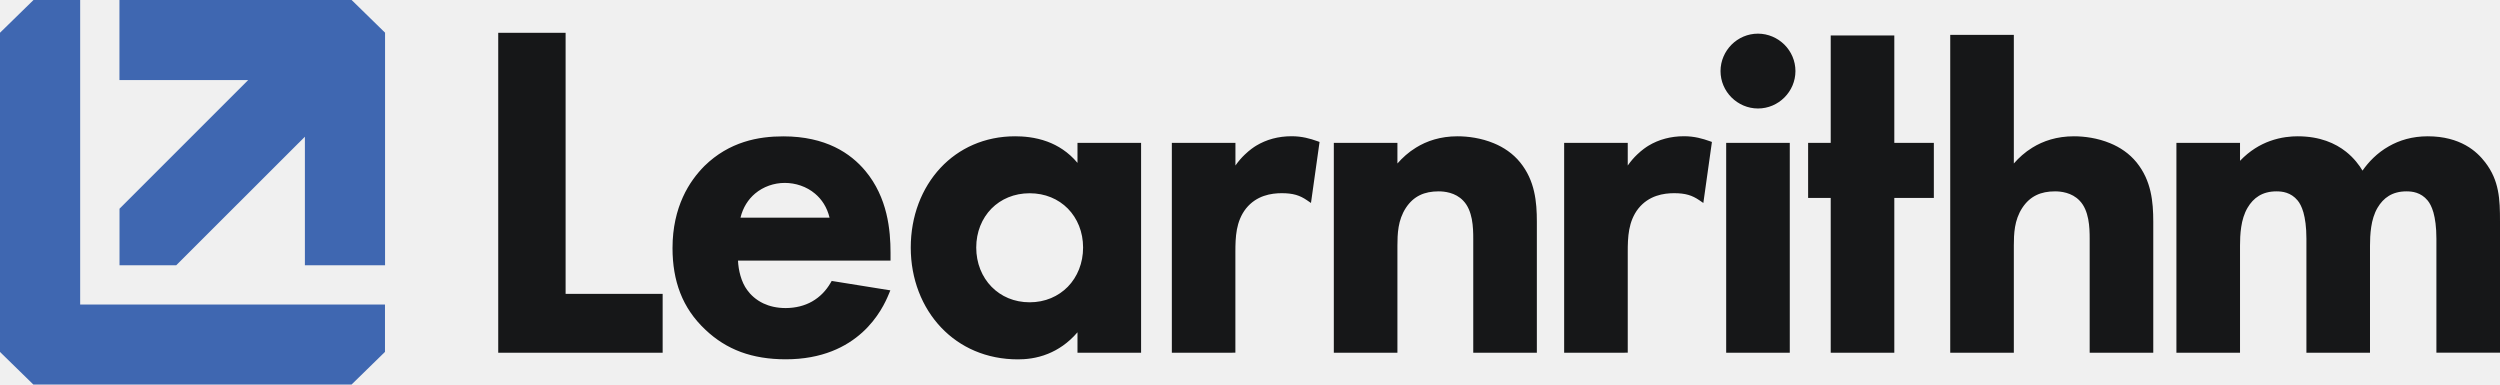
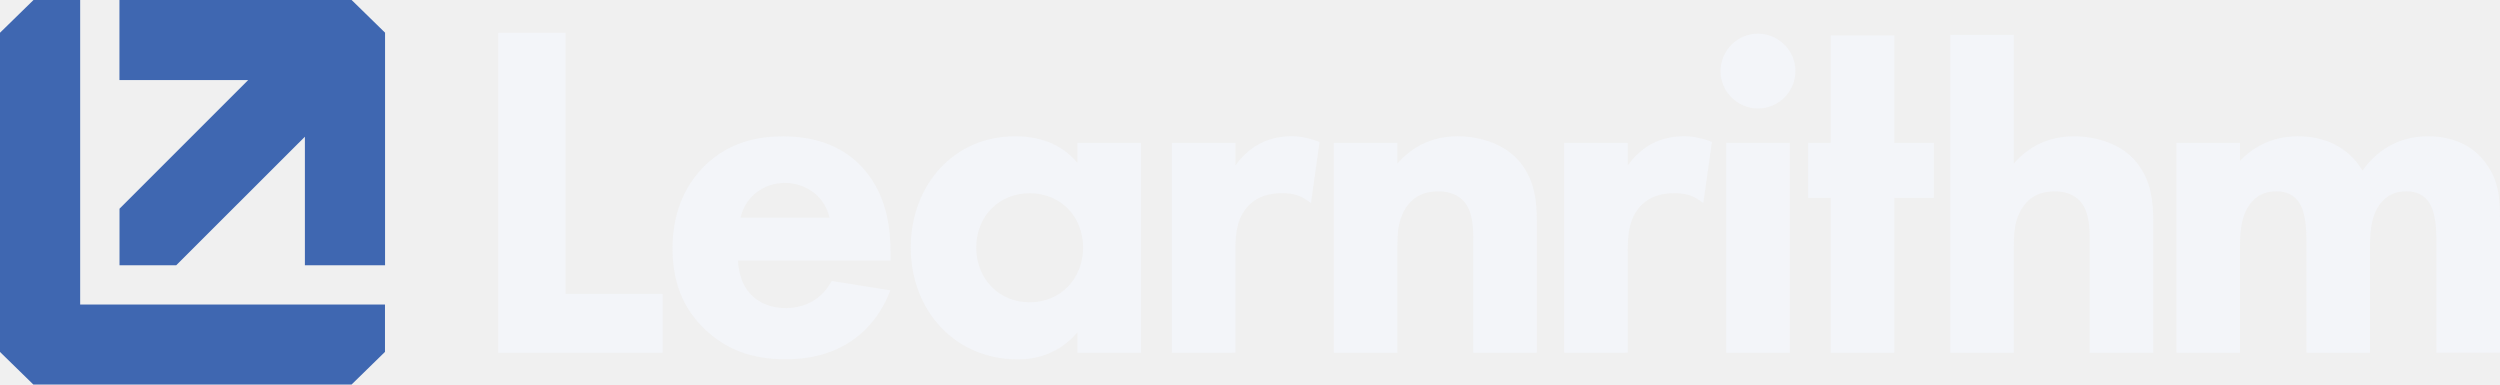
<svg xmlns="http://www.w3.org/2000/svg" width="182" height="28" viewBox="0 0 182 28" fill="none">
  <g clip-path="url(#clip0_12_1474)">
    <path fill-rule="evenodd" clip-rule="evenodd" d="M18.067 5.829H8.714H8.696V5.812V0.018V0H8.714H25.588H25.597L25.602 0.004L28.027 2.374L28.032 2.379V2.388V19.291V19.309H28.014H22.213H22.196V19.291V9.953L12.83 19.309L12.825 19.313H12.816H8.719H8.701V19.296V15.203V15.194L8.705 15.189L18.067 5.829ZM5.836 22.171H28.01H28.027V22.188V25.608V25.617L28.023 25.621L25.597 27.991L25.593 27.996H25.588H2.444H2.439H2.43L0.004 25.626L0 25.617V25.608V2.388V2.383L0.004 2.379L2.43 0.009L2.439 0H2.448H5.818H5.836V0.018V22.171Z" fill="#3F67B1" />
-     <path d="M162.851 25.679H158.443V10.401H163.073V11.708C163.782 10.963 164.545 10.525 165.241 10.272C166.071 9.971 166.811 9.922 167.272 9.922C168.891 9.922 170.017 10.432 170.789 11.043C171.374 11.508 171.756 12.027 171.991 12.421C172.421 11.805 173.051 11.132 173.916 10.645C174.669 10.215 175.605 9.922 176.74 9.922C177.933 9.922 178.825 10.202 179.499 10.574C180.177 10.95 180.625 11.429 180.927 11.823C181.432 12.483 181.703 13.147 181.845 13.861C181.987 14.56 182 15.305 182 16.137V25.674H177.37V17.373C177.37 16.523 177.277 15.911 177.153 15.464C177.029 15.034 176.873 14.768 176.736 14.6C176.492 14.299 176.204 14.131 175.929 14.038C175.654 13.945 175.383 13.931 175.193 13.931C174.669 13.931 174.248 14.051 173.907 14.259C173.565 14.467 173.299 14.764 173.086 15.123C172.838 15.544 172.696 16.04 172.625 16.523C172.55 17.01 172.536 17.497 172.536 17.887V25.679H167.907V17.373C167.907 16.523 167.813 15.911 167.689 15.464C167.565 15.034 167.41 14.768 167.272 14.6C167.028 14.299 166.74 14.131 166.465 14.038C166.19 13.945 165.92 13.931 165.729 13.931C165.206 13.931 164.785 14.051 164.443 14.259C164.102 14.467 163.835 14.764 163.623 15.123C163.374 15.544 163.232 16.04 163.161 16.523C163.086 17.01 163.073 17.497 163.073 17.887V25.679H162.851ZM146.385 25.679H141.977C141.981 17.967 141.981 10.255 141.977 2.538H146.607V11.902C146.966 11.491 147.409 11.083 147.959 10.746C148.74 10.264 149.733 9.922 150.979 9.922C151.738 9.922 152.704 10.046 153.622 10.428C154.332 10.72 155.01 11.167 155.543 11.823C156.079 12.487 156.385 13.2 156.554 13.94C156.722 14.667 156.758 15.411 156.758 16.142V25.679H152.128V17.373C152.128 16.97 152.119 16.452 152.021 15.947C151.924 15.455 151.746 14.972 151.401 14.614C151.108 14.303 150.758 14.135 150.434 14.042C150.106 13.949 149.804 13.931 149.609 13.931C149.095 13.931 148.633 14.015 148.239 14.21C147.844 14.401 147.507 14.702 147.223 15.132C146.93 15.579 146.775 16.058 146.695 16.523C146.616 16.997 146.607 17.466 146.607 17.887V25.679H146.385ZM140.784 10.622V14.41H137.906V25.679H133.276V14.41H131.631V10.401H133.276V2.583H137.906V10.401H140.784V10.622ZM126.056 7.096C125.56 6.6 125.254 5.922 125.254 5.174C125.254 4.43 125.564 3.748 126.056 3.251C126.553 2.755 127.231 2.45 127.981 2.45C128.726 2.45 129.409 2.76 129.906 3.251C130.402 3.748 130.708 4.425 130.708 5.174C130.708 5.918 130.402 6.6 129.906 7.096C129.409 7.592 128.73 7.898 127.981 7.898C127.231 7.898 126.553 7.588 126.056 7.096ZM125.666 25.453V10.401H130.296V25.679H125.666V25.453ZM118.278 25.679H113.87V10.401H118.5V12.049C118.726 11.725 118.961 11.464 119.178 11.256C119.537 10.91 119.852 10.702 120.012 10.605C120.371 10.388 120.775 10.21 121.227 10.091C121.644 9.98 122.101 9.918 122.597 9.918C122.974 9.918 123.316 9.962 123.626 10.029C123.932 10.095 124.207 10.184 124.455 10.272L124.628 10.334L124.003 14.777L123.706 14.574C123.453 14.401 123.2 14.272 122.912 14.188C122.619 14.104 122.287 14.064 121.879 14.064C121.502 14.064 121.036 14.104 120.575 14.264C120.118 14.423 119.657 14.702 119.276 15.176C118.908 15.641 118.712 16.173 118.61 16.709C118.508 17.258 118.5 17.821 118.5 18.326V25.674H118.278V25.679ZM101.51 25.679H97.102V10.401H101.732V11.902C102.091 11.491 102.535 11.083 103.085 10.746C103.865 10.264 104.858 9.922 106.105 9.922C106.863 9.922 107.83 10.046 108.748 10.428C109.457 10.72 110.136 11.167 110.668 11.823C111.204 12.487 111.51 13.2 111.679 13.94C111.848 14.667 111.883 15.411 111.883 16.142V25.679H107.253V17.373C107.253 16.97 107.244 16.452 107.147 15.947C107.049 15.455 106.872 14.972 106.526 14.614C106.233 14.303 105.883 14.135 105.559 14.042C105.231 13.949 104.929 13.931 104.734 13.931C104.22 13.931 103.759 14.015 103.364 14.21C102.969 14.401 102.632 14.702 102.348 15.132C102.056 15.579 101.9 16.058 101.821 16.523C101.741 16.997 101.732 17.466 101.732 17.887V25.679H101.51ZM89.718 25.679H85.31V10.401H89.94V12.049C90.166 11.725 90.401 11.464 90.619 11.256C90.978 10.91 91.293 10.702 91.452 10.605C91.812 10.388 92.215 10.21 92.663 10.091C93.08 9.98 93.537 9.918 94.033 9.918C94.41 9.918 94.752 9.962 95.062 10.029C95.368 10.095 95.643 10.184 95.891 10.272L96.064 10.334L95.439 14.777L95.142 14.574C94.889 14.401 94.636 14.272 94.348 14.188C94.055 14.104 93.723 14.064 93.315 14.064C92.938 14.064 92.472 14.104 92.011 14.264C91.554 14.423 91.093 14.702 90.712 15.176C90.344 15.641 90.148 16.173 90.046 16.709C89.945 17.258 89.936 17.821 89.936 18.326V25.674H89.718V25.679ZM77.74 15.185C77.053 14.489 76.086 14.069 74.96 14.069C73.833 14.069 72.867 14.489 72.179 15.185C71.483 15.894 71.07 16.89 71.07 18.02C71.07 19.154 71.483 20.16 72.184 20.877C72.871 21.581 73.833 22.007 74.96 22.007C76.086 22.007 77.048 21.577 77.736 20.877C78.436 20.16 78.849 19.149 78.849 18.02C78.849 16.89 78.436 15.894 77.74 15.185ZM76.255 10.312C77.004 10.591 77.78 11.065 78.441 11.858V10.401H83.071V25.679H78.441V24.191C77.758 24.988 77.008 25.466 76.299 25.754C75.448 26.1 74.654 26.162 74.104 26.162C71.811 26.162 69.895 25.285 68.534 23.863C67.115 22.379 66.303 20.306 66.303 18.024C66.303 15.739 67.097 13.688 68.472 12.217C69.802 10.795 71.678 9.922 73.9 9.922C74.476 9.922 75.346 9.976 76.255 10.312ZM54.959 14.1C54.471 14.516 54.09 15.096 53.908 15.845H60.392C60.21 15.092 59.828 14.512 59.336 14.1C58.711 13.572 57.908 13.316 57.132 13.316C56.361 13.316 55.576 13.577 54.959 14.1ZM59.119 21.949C59.682 21.63 60.139 21.161 60.471 20.585L60.547 20.452L64.817 21.138L64.711 21.395C64.481 21.958 63.935 23.149 62.778 24.199C61.62 25.249 59.855 26.157 57.203 26.157C55.979 26.157 54.897 25.98 53.935 25.626C52.968 25.267 52.121 24.731 51.358 24.009C50.511 23.216 49.908 22.321 49.522 21.329C49.136 20.337 48.959 19.247 48.959 18.06C48.959 16.554 49.27 15.331 49.713 14.352C50.156 13.369 50.742 12.629 51.287 12.08C52.188 11.198 53.172 10.658 54.157 10.339C55.141 10.02 56.121 9.927 57.03 9.927C58.574 9.927 59.797 10.237 60.769 10.702C61.744 11.172 62.463 11.801 62.995 12.438C63.806 13.409 64.268 14.494 64.525 15.544C64.778 16.585 64.831 17.586 64.831 18.405V18.972H53.726C53.744 19.34 53.802 19.716 53.904 20.071C54.015 20.461 54.179 20.824 54.396 21.116C54.631 21.444 55.017 21.825 55.58 22.091C56.006 22.29 56.542 22.427 57.199 22.427C57.935 22.423 58.578 22.255 59.119 21.949ZM36.271 25.453V2.388H41.176V21.395H48.241V25.679H36.271V25.453Z" fill="#161718" />
+     <path d="M162.851 25.679H158.443V10.401H163.073V11.708C163.782 10.963 164.545 10.525 165.241 10.272C166.071 9.971 166.811 9.922 167.272 9.922C168.891 9.922 170.017 10.432 170.789 11.043C171.374 11.508 171.756 12.027 171.991 12.421C172.421 11.805 173.051 11.132 173.916 10.645C174.669 10.215 175.605 9.922 176.74 9.922C177.933 9.922 178.825 10.202 179.499 10.574C180.177 10.95 180.625 11.429 180.927 11.823C181.432 12.483 181.703 13.147 181.845 13.861C181.987 14.56 182 15.305 182 16.137V25.674H177.37V17.373C177.37 16.523 177.277 15.911 177.153 15.464C177.029 15.034 176.873 14.768 176.736 14.6C176.492 14.299 176.204 14.131 175.929 14.038C175.654 13.945 175.383 13.931 175.193 13.931C174.669 13.931 174.248 14.051 173.907 14.259C173.565 14.467 173.299 14.764 173.086 15.123C172.838 15.544 172.696 16.04 172.625 16.523C172.55 17.01 172.536 17.497 172.536 17.887V25.679H167.907V17.373C167.907 16.523 167.813 15.911 167.689 15.464C167.565 15.034 167.41 14.768 167.272 14.6C167.028 14.299 166.74 14.131 166.465 14.038C166.19 13.945 165.92 13.931 165.729 13.931C165.206 13.931 164.785 14.051 164.443 14.259C164.102 14.467 163.835 14.764 163.623 15.123C163.374 15.544 163.232 16.04 163.161 16.523C163.086 17.01 163.073 17.497 163.073 17.887V25.679H162.851ZM146.385 25.679H141.977C141.981 17.967 141.981 10.255 141.977 2.538H146.607V11.902C146.966 11.491 147.409 11.083 147.959 10.746C148.74 10.264 149.733 9.922 150.979 9.922C151.738 9.922 152.704 10.046 153.622 10.428C154.332 10.72 155.01 11.167 155.543 11.823C156.079 12.487 156.385 13.2 156.554 13.94C156.722 14.667 156.758 15.411 156.758 16.142V25.679H152.128V17.373C152.128 16.97 152.119 16.452 152.021 15.947C151.924 15.455 151.746 14.972 151.401 14.614C151.108 14.303 150.758 14.135 150.434 14.042C150.106 13.949 149.804 13.931 149.609 13.931C149.095 13.931 148.633 14.015 148.239 14.21C147.844 14.401 147.507 14.702 147.223 15.132C146.93 15.579 146.775 16.058 146.695 16.523C146.616 16.997 146.607 17.466 146.607 17.887V25.679H146.385ZM140.784 10.622V14.41H137.906V25.679H133.276V14.41H131.631V10.401H133.276V2.583H137.906V10.401H140.784V10.622ZM126.056 7.096C125.56 6.6 125.254 5.922 125.254 5.174C125.254 4.43 125.564 3.748 126.056 3.251C126.553 2.755 127.231 2.45 127.981 2.45C128.726 2.45 129.409 2.76 129.906 3.251C130.402 3.748 130.708 4.425 130.708 5.174C130.708 5.918 130.402 6.6 129.906 7.096C129.409 7.592 128.73 7.898 127.981 7.898C127.231 7.898 126.553 7.588 126.056 7.096ZM125.666 25.453V10.401H130.296V25.679H125.666V25.453ZM118.278 25.679H113.87V10.401H118.5V12.049C118.726 11.725 118.961 11.464 119.178 11.256C119.537 10.91 119.852 10.702 120.012 10.605C120.371 10.388 120.775 10.21 121.227 10.091C121.644 9.98 122.101 9.918 122.597 9.918C122.974 9.918 123.316 9.962 123.626 10.029C123.932 10.095 124.207 10.184 124.455 10.272L124.628 10.334L124.003 14.777L123.706 14.574C123.453 14.401 123.2 14.272 122.912 14.188C122.619 14.104 122.287 14.064 121.879 14.064C121.502 14.064 121.036 14.104 120.575 14.264C120.118 14.423 119.657 14.702 119.276 15.176C118.908 15.641 118.712 16.173 118.61 16.709C118.508 17.258 118.5 17.821 118.5 18.326V25.674H118.278V25.679ZM101.51 25.679H97.102V10.401H101.732V11.902C102.091 11.491 102.535 11.083 103.085 10.746C103.865 10.264 104.858 9.922 106.105 9.922C106.863 9.922 107.83 10.046 108.748 10.428C109.457 10.72 110.136 11.167 110.668 11.823C111.204 12.487 111.51 13.2 111.679 13.94C111.848 14.667 111.883 15.411 111.883 16.142V25.679H107.253V17.373C107.253 16.97 107.244 16.452 107.147 15.947C107.049 15.455 106.872 14.972 106.526 14.614C106.233 14.303 105.883 14.135 105.559 14.042C105.231 13.949 104.929 13.931 104.734 13.931C104.22 13.931 103.759 14.015 103.364 14.21C102.969 14.401 102.632 14.702 102.348 15.132C102.056 15.579 101.9 16.058 101.821 16.523C101.741 16.997 101.732 17.466 101.732 17.887V25.679H101.51ZM89.718 25.679H85.31V10.401H89.94V12.049C90.166 11.725 90.401 11.464 90.619 11.256C90.978 10.91 91.293 10.702 91.452 10.605C91.812 10.388 92.215 10.21 92.663 10.091C93.08 9.98 93.537 9.918 94.033 9.918C94.41 9.918 94.752 9.962 95.062 10.029C95.368 10.095 95.643 10.184 95.891 10.272L96.064 10.334L95.439 14.777L95.142 14.574C94.889 14.401 94.636 14.272 94.348 14.188C94.055 14.104 93.723 14.064 93.315 14.064C92.938 14.064 92.472 14.104 92.011 14.264C91.554 14.423 91.093 14.702 90.712 15.176C90.344 15.641 90.148 16.173 90.046 16.709C89.945 17.258 89.936 17.821 89.936 18.326V25.674H89.718V25.679ZM77.74 15.185C77.053 14.489 76.086 14.069 74.96 14.069C73.833 14.069 72.867 14.489 72.179 15.185C71.483 15.894 71.07 16.89 71.07 18.02C71.07 19.154 71.483 20.16 72.184 20.877C72.871 21.581 73.833 22.007 74.96 22.007C76.086 22.007 77.048 21.577 77.736 20.877C78.436 20.16 78.849 19.149 78.849 18.02C78.849 16.89 78.436 15.894 77.74 15.185ZM76.255 10.312C77.004 10.591 77.78 11.065 78.441 11.858V10.401H83.071V25.679H78.441V24.191C77.758 24.988 77.008 25.466 76.299 25.754C75.448 26.1 74.654 26.162 74.104 26.162C71.811 26.162 69.895 25.285 68.534 23.863C67.115 22.379 66.303 20.306 66.303 18.024C66.303 15.739 67.097 13.688 68.472 12.217C69.802 10.795 71.678 9.922 73.9 9.922C74.476 9.922 75.346 9.976 76.255 10.312ZM54.959 14.1C54.471 14.516 54.09 15.096 53.908 15.845H60.392C60.21 15.092 59.828 14.512 59.336 14.1C58.711 13.572 57.908 13.316 57.132 13.316C56.361 13.316 55.576 13.577 54.959 14.1ZM59.119 21.949C59.682 21.63 60.139 21.161 60.471 20.585L60.547 20.452L64.817 21.138L64.711 21.395C64.481 21.958 63.935 23.149 62.778 24.199C61.62 25.249 59.855 26.157 57.203 26.157C55.979 26.157 54.897 25.98 53.935 25.626C52.968 25.267 52.121 24.731 51.358 24.009C50.511 23.216 49.908 22.321 49.522 21.329C49.136 20.337 48.959 19.247 48.959 18.06C48.959 16.554 49.27 15.331 49.713 14.352C50.156 13.369 50.742 12.629 51.287 12.08C52.188 11.198 53.172 10.658 54.157 10.339C55.141 10.02 56.121 9.927 57.03 9.927C58.574 9.927 59.797 10.237 60.769 10.702C61.744 11.172 62.463 11.801 62.995 12.438C63.806 13.409 64.268 14.494 64.525 15.544C64.778 16.585 64.831 17.586 64.831 18.405V18.972H53.726C53.744 19.34 53.802 19.716 53.904 20.071C54.015 20.461 54.179 20.824 54.396 21.116C54.631 21.444 55.017 21.825 55.58 22.091C56.006 22.29 56.542 22.427 57.199 22.427C57.935 22.423 58.578 22.255 59.119 21.949ZM36.271 25.453V2.388H41.176V21.395H48.241V25.679H36.271V25.453Z" fill="#F3F5F9" />
  </g>
  <defs>
    <clipPath id="clip0_12_1474">
      <rect width="182" height="28" fill="white" />
    </clipPath>
  </defs>
</svg>
